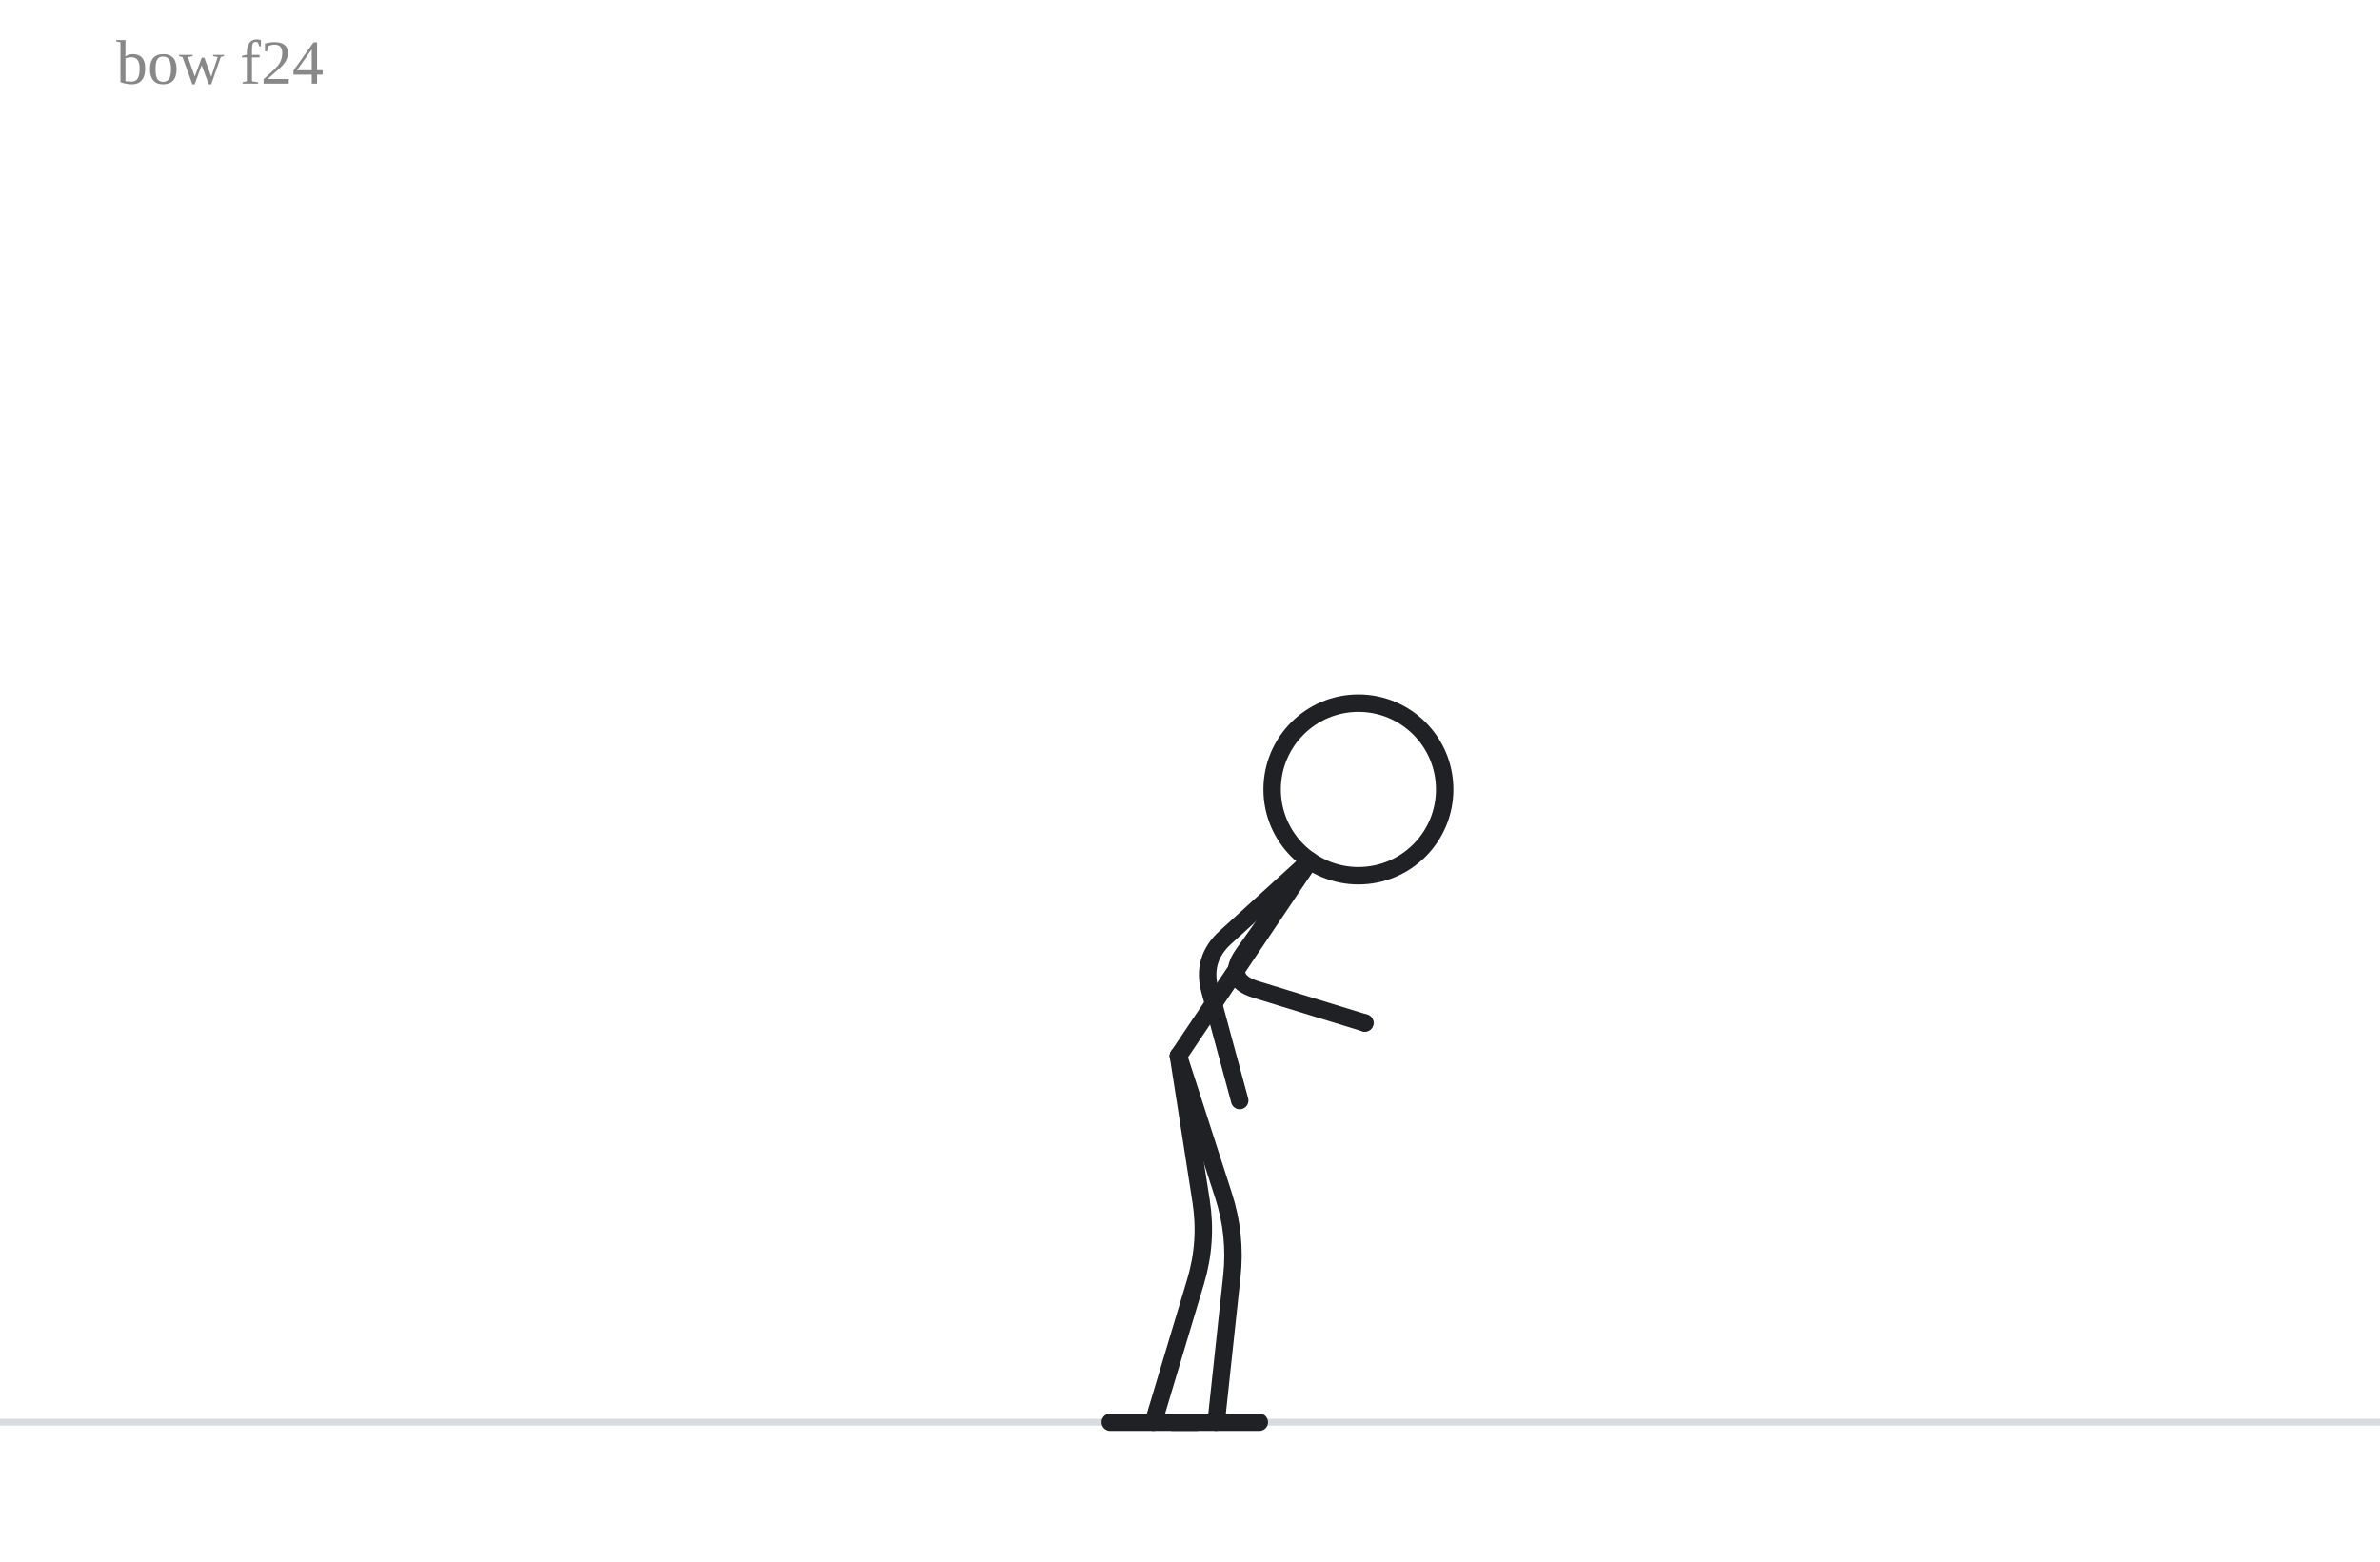
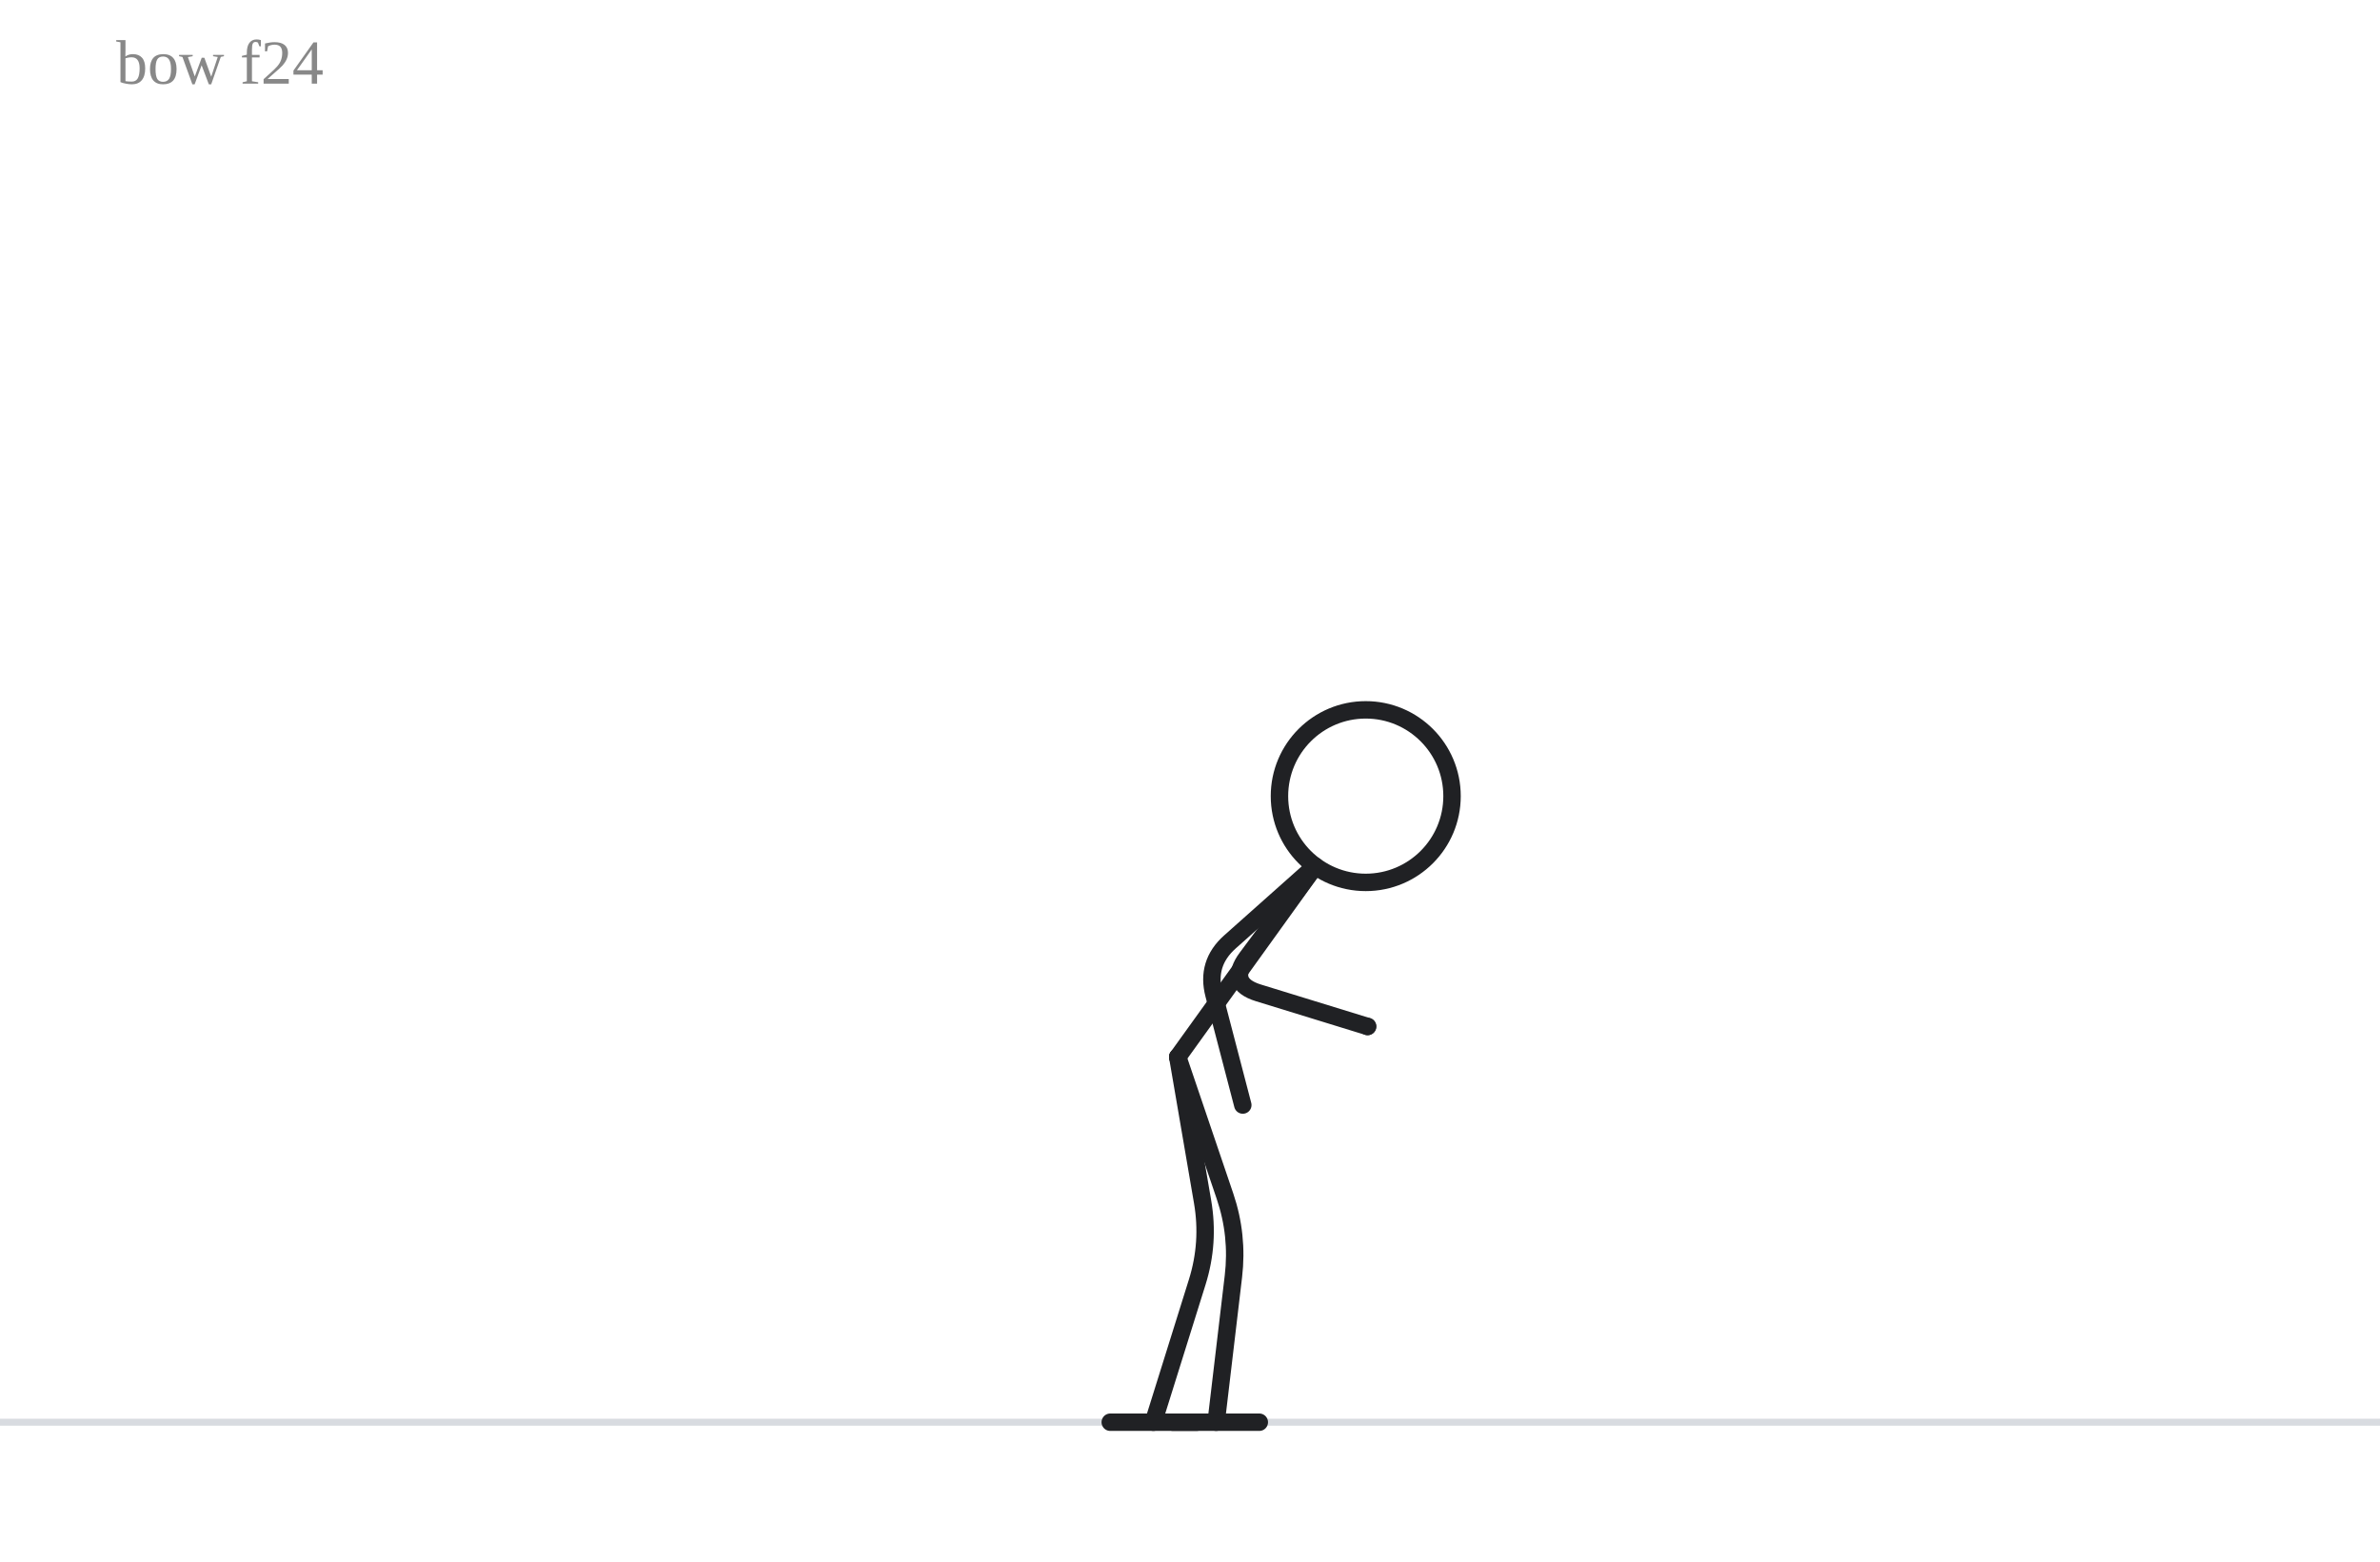
<svg xmlns="http://www.w3.org/2000/svg" width="640" height="420" viewBox="0 -54 320 224" role="img" aria-label="bow frame 24">
  <rect x="-10000" y="-10000" width="20000" height="20000" fill="#fff" />
  <path id="ground" d="M-10000 150H10000" stroke="#d8dbe0" stroke-width="1" />
  <g data-stickman="exact-pivot" fill="none" stroke="#202124" stroke-width="2.5" stroke-linecap="round" stroke-linejoin="round" opacity="1">
-     <path id="left-arm" d="M177.172 69.453L165.056 80.476Q161.639 83.586 162.846 88.045L167.127 103.856" />
-     <path id="left-leg" d="M158.34 97.461L161.589 118.269Q162.505 124.138 160.799 129.827L154.75 150" />
+     <path id="left-arm" d="M177.953 70.223L165.719 81.114Q162.268 84.186 163.435 88.656L167.572 104.505" />
+     <path id="left-leg" d="M158.244 97.62L161.805 118.377Q162.81 124.231 161.037 129.9L154.75 150" />
    <path id="left-foot" d="M148.563 150L160.938 150" />
-     <path id="torso" d="M158.34 97.461L177.172 69.453" />
-     <circle id="head" cx="184.153" cy="59.235" r="12.375" fill="#fff" stroke="#202124" stroke-width="2.5" />
-     <path id="right-leg" d="M158.34 97.461L164.811 117.502Q166.636 123.155 166.001 129.061L163.75 150" />
+     <path id="torso" d="M158.244 97.62L177.953 70.223" />
+     <circle id="head" cx="185.205" cy="60.195" r="12.375" fill="#fff" stroke="#202124" stroke-width="2.5" />
+     <path id="right-leg" d="M158.244 97.62L165.013 117.562Q166.923 123.187 166.225 129.086L163.75 150" />
    <path id="right-foot" d="M157.563 150L169.938 150" />
-     <path id="right-arm" d="M177.172 69.453L167.674 82.798Q164.995 86.562 169.411 87.919L185.069 92.729" />
-     <path id="point-finger" d="M185.069 92.729L185.069 92.729" />
+     <path id="right-arm" d="M177.953 70.223L168.16 83.353Q165.398 87.056 169.813 88.416L185.468 93.237" />
+     <path id="point-finger" d="M185.468 93.237L185.468 93.237" />
  </g>
  <text x="6" y="-42" font-size="9" fill="#888">bow f24</text>
</svg>
